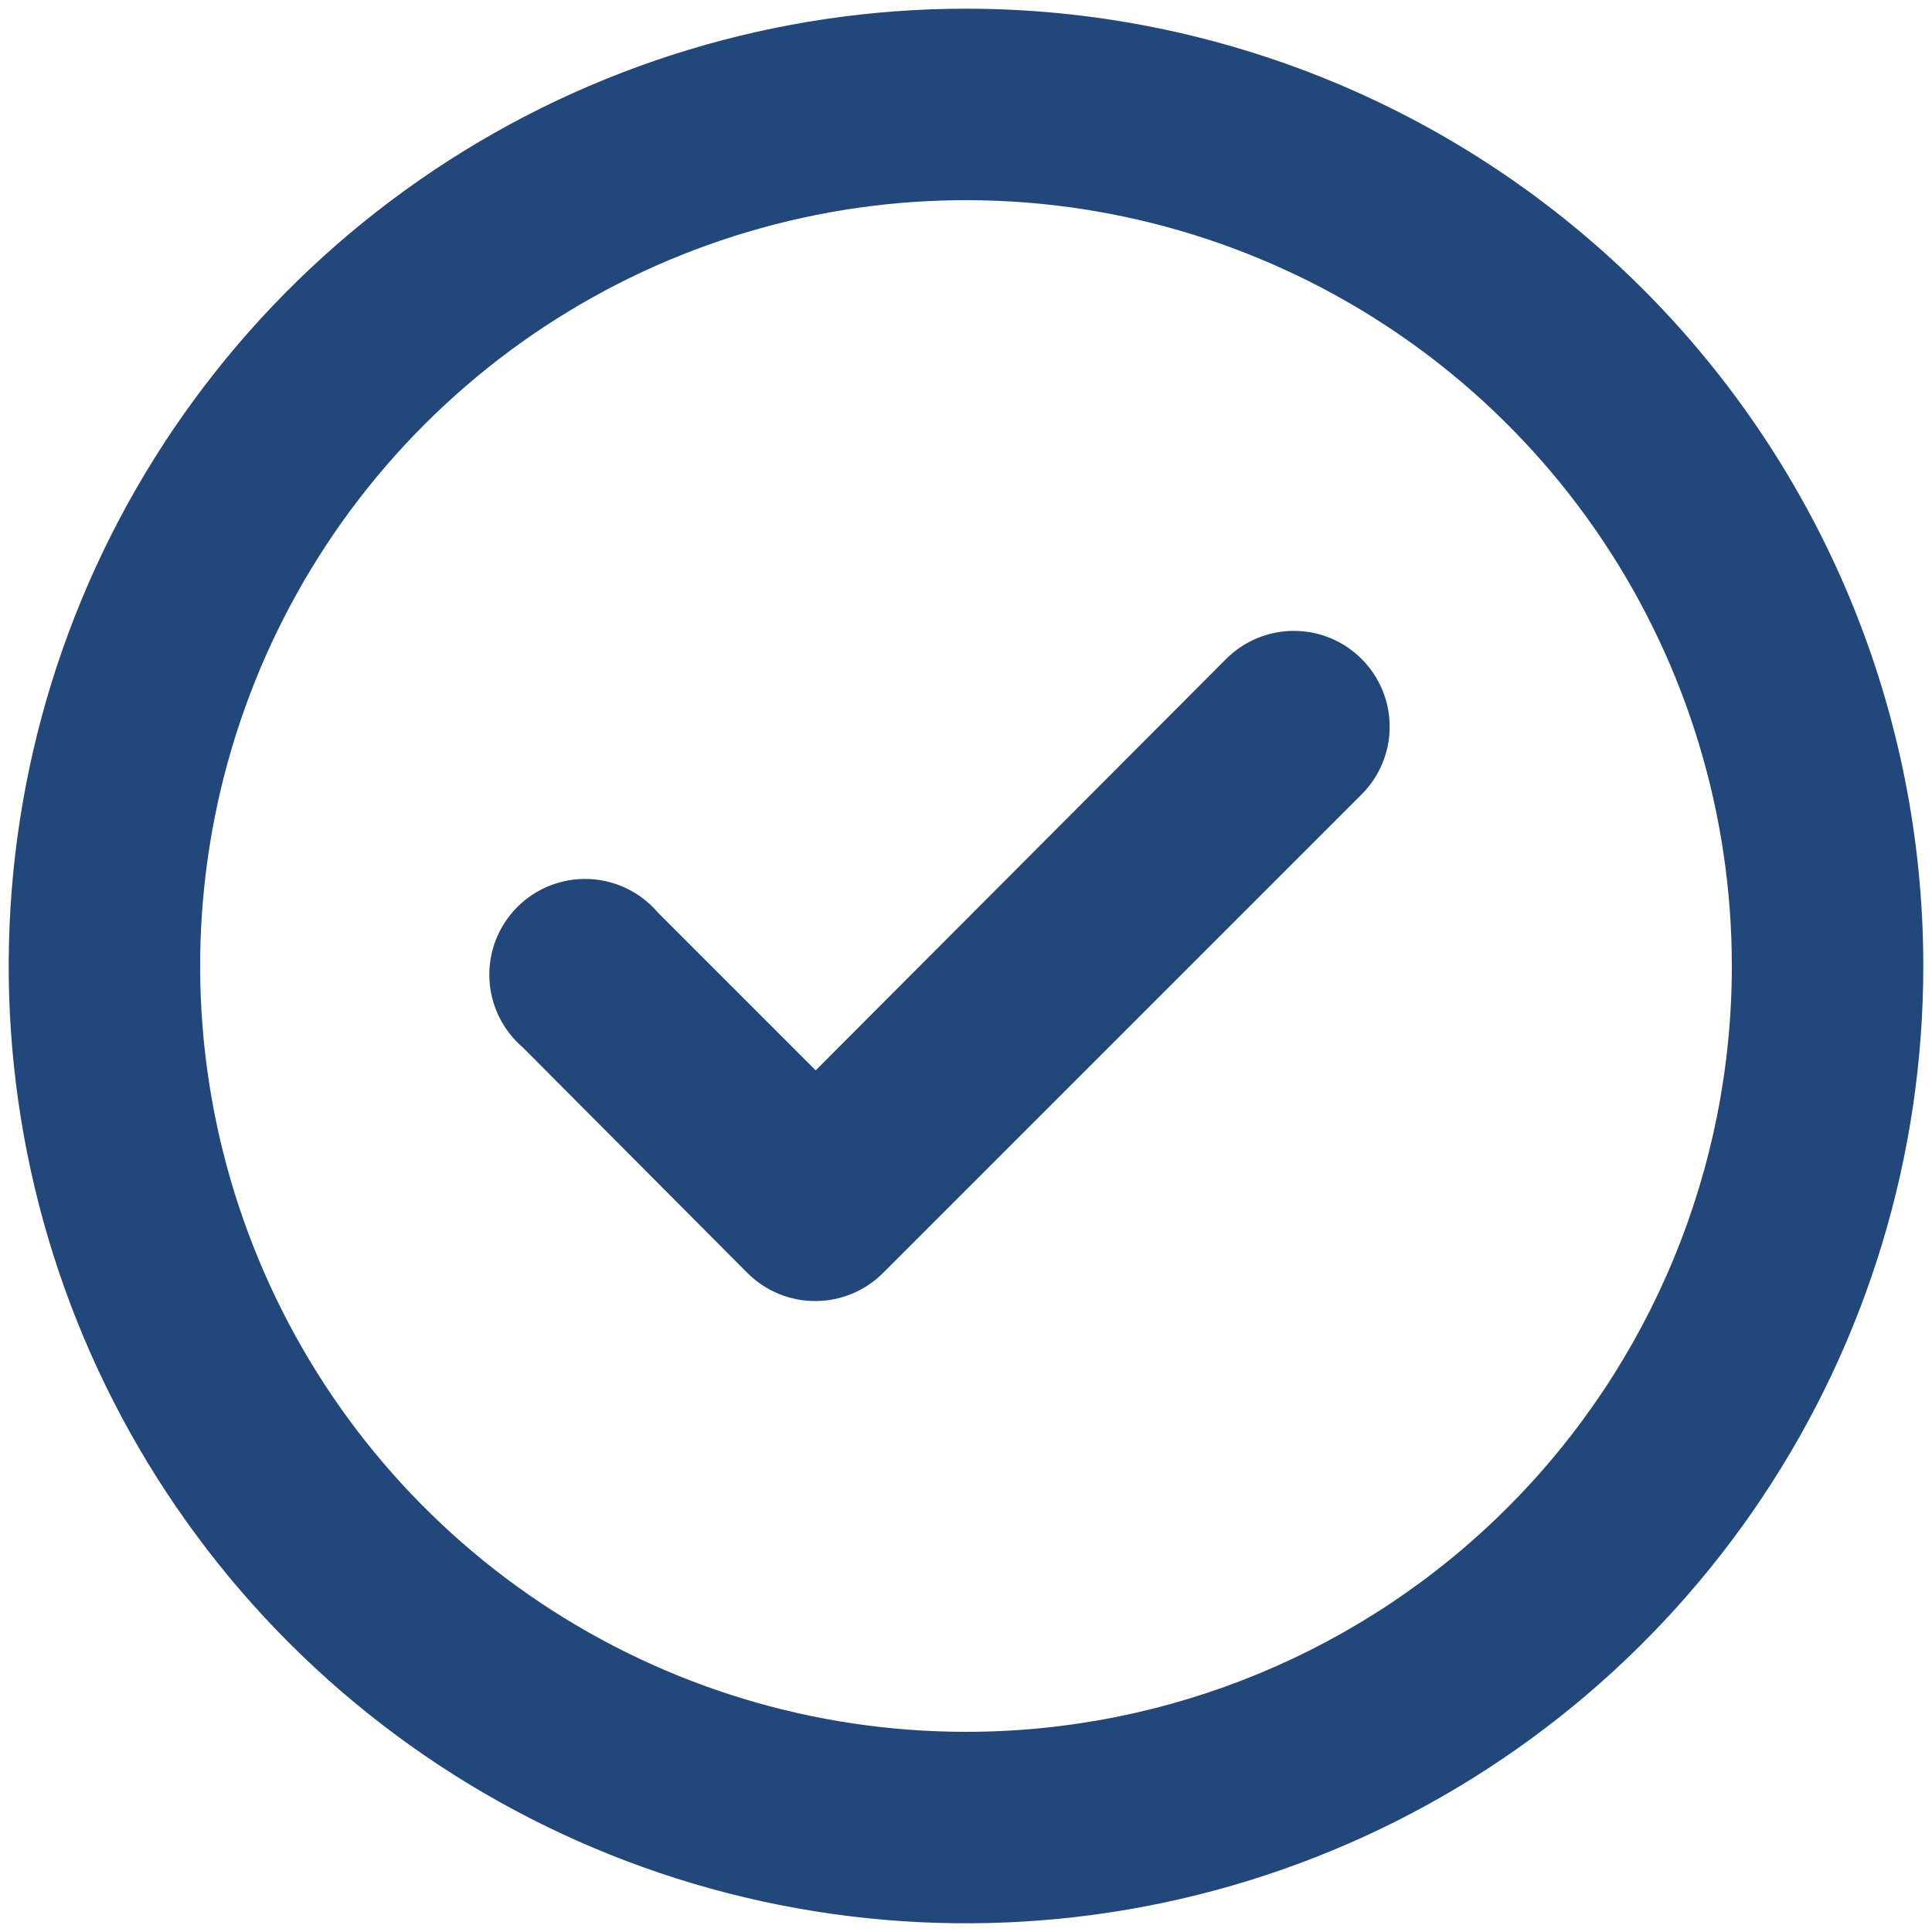
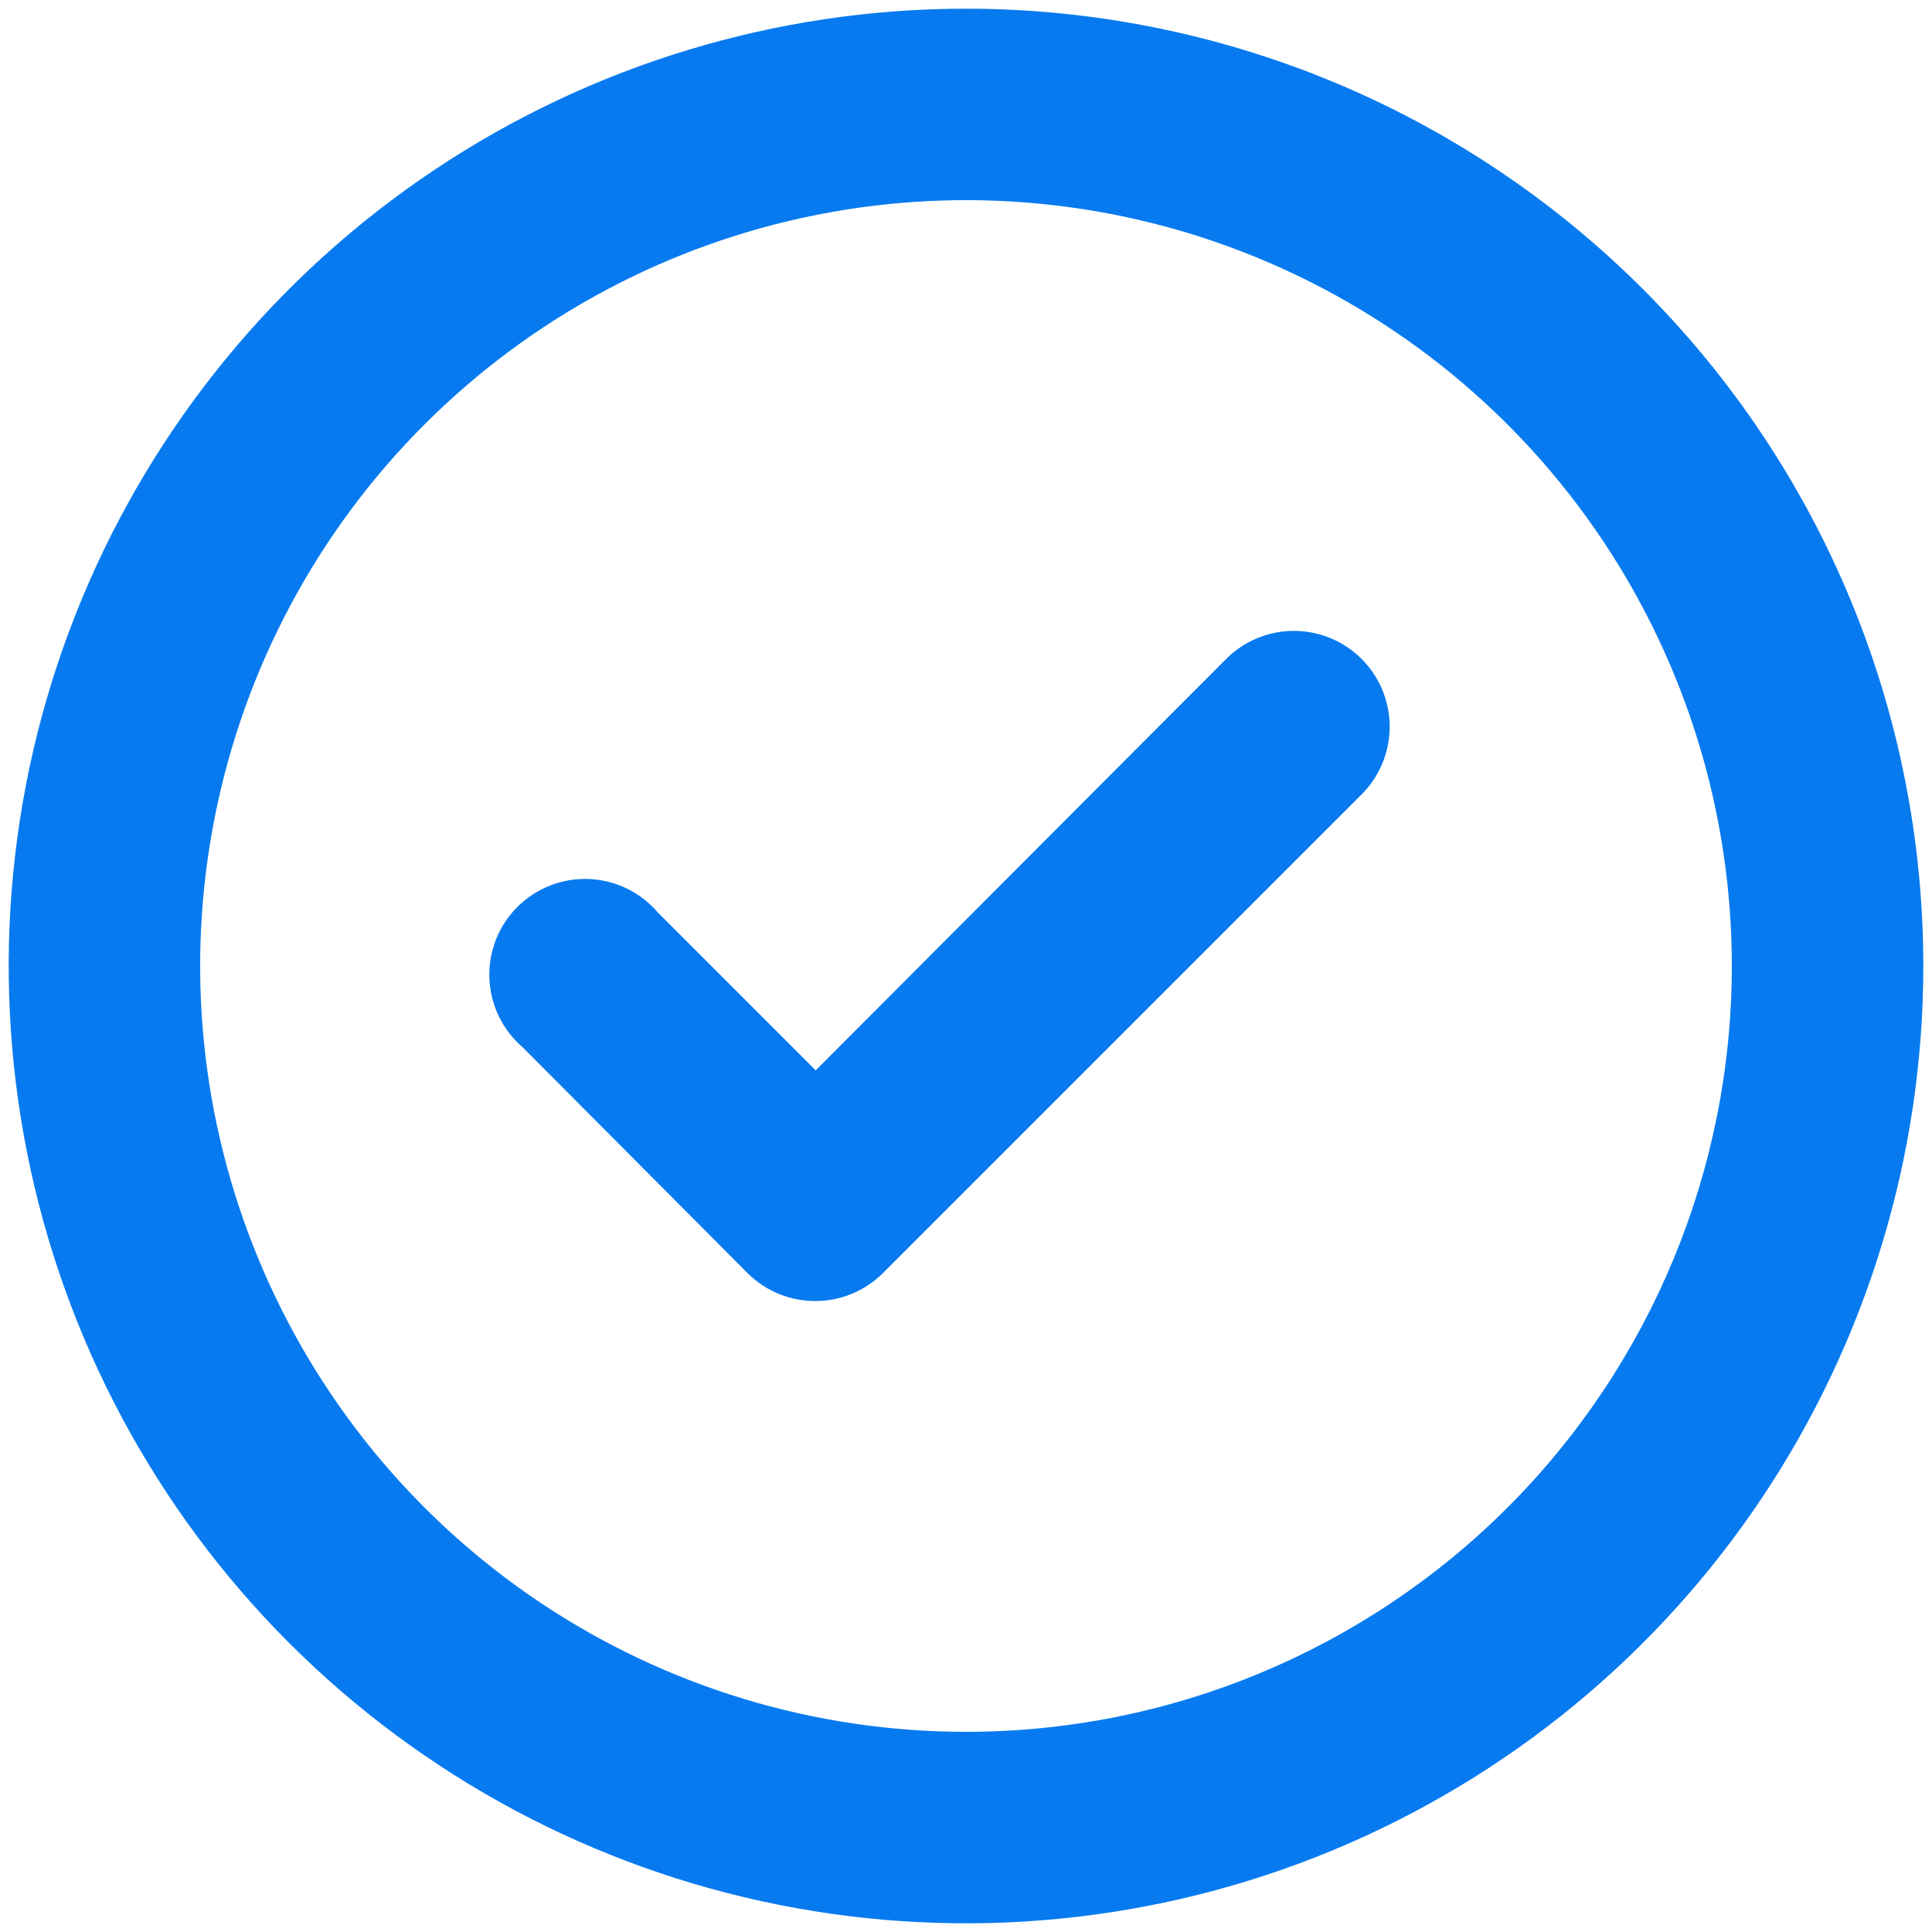
<svg xmlns="http://www.w3.org/2000/svg" width="74" height="74" viewBox="0 0 74 74" fill="none">
-   <path d="M46.973 25.23L31.243 40.997L25.193 34.947C24.865 34.563 24.46 34.251 24.005 34.031C23.55 33.811 23.055 33.687 22.55 33.668C22.045 33.648 21.541 33.733 21.071 33.918C20.6 34.102 20.173 34.382 19.816 34.739C19.458 35.096 19.179 35.524 18.994 35.994C18.81 36.465 18.725 36.968 18.744 37.473C18.764 37.978 18.888 38.474 19.108 38.929C19.328 39.383 19.64 39.788 20.023 40.117L28.64 48.77C28.983 49.11 29.389 49.379 29.836 49.561C30.282 49.744 30.761 49.836 31.243 49.833C32.205 49.829 33.127 49.447 33.81 48.77L52.143 30.437C52.487 30.096 52.76 29.69 52.946 29.244C53.132 28.797 53.228 28.317 53.228 27.833C53.228 27.349 53.132 26.87 52.946 26.423C52.76 25.976 52.487 25.571 52.143 25.23C51.456 24.547 50.527 24.164 49.558 24.164C48.59 24.164 47.66 24.547 46.973 25.23ZM37 0.333C29.748 0.333 22.659 2.484 16.629 6.513C10.599 10.542 5.9 16.268 3.124 22.968C0.349 29.668 -0.377 37.041 1.038 44.153C2.453 51.266 5.945 57.799 11.073 62.927C16.201 68.055 22.734 71.547 29.847 72.962C36.959 74.377 44.332 73.651 51.032 70.876C57.732 68.1 63.458 63.401 67.487 57.371C71.516 51.341 73.667 44.252 73.667 37C73.667 32.185 72.718 27.417 70.876 22.968C69.033 18.52 66.332 14.478 62.927 11.073C59.522 7.668 55.48 4.967 51.032 3.124C46.583 1.282 41.815 0.333 37 0.333ZM37 66.333C31.198 66.333 25.527 64.613 20.703 61.39C15.879 58.167 12.12 53.585 9.9 48.225C7.679 42.865 7.098 36.968 8.23 31.277C9.362 25.587 12.156 20.361 16.258 16.258C20.36 12.156 25.587 9.362 31.277 8.23C36.968 7.099 42.865 7.679 48.225 9.9C53.585 12.12 58.167 15.88 61.39 20.703C64.613 25.527 66.333 31.198 66.333 37C66.333 44.78 63.243 52.241 57.742 57.742C52.241 63.243 44.78 66.333 37 66.333Z" fill="#22477B" />
+   <path d="M46.973 25.23L31.243 40.997L25.193 34.947C24.865 34.563 24.46 34.251 24.005 34.031C23.55 33.811 23.055 33.687 22.55 33.668C22.045 33.648 21.541 33.733 21.071 33.918C20.6 34.102 20.173 34.382 19.816 34.739C19.458 35.096 19.179 35.523 18.994 35.994C18.81 36.465 18.725 36.968 18.744 37.473C18.764 37.978 18.888 38.474 19.108 38.928C19.328 39.383 19.64 39.788 20.023 40.117L28.64 48.77C28.983 49.11 29.389 49.379 29.836 49.561C30.282 49.743 30.761 49.836 31.243 49.833C32.205 49.829 33.127 49.447 33.81 48.77L52.143 30.437C52.487 30.096 52.76 29.69 52.946 29.243C53.132 28.797 53.228 28.317 53.228 27.833C53.228 27.349 53.132 26.87 52.946 26.423C52.76 25.976 52.487 25.571 52.143 25.23C51.456 24.547 50.527 24.164 49.558 24.164C48.59 24.164 47.66 24.547 46.973 25.23ZM37 0.333C29.748 0.333 22.659 2.484 16.629 6.513C10.599 10.542 5.9 16.268 3.124 22.968C0.349 29.668 -0.377 37.041 1.038 44.153C2.453 51.266 5.945 57.799 11.073 62.927C16.201 68.055 22.734 71.547 29.847 72.962C36.959 74.377 44.332 73.651 51.032 70.876C57.732 68.1 63.458 63.401 67.487 57.371C71.516 51.341 73.667 44.252 73.667 37C73.667 32.185 72.718 27.417 70.876 22.968C69.033 18.52 66.332 14.477 62.927 11.073C59.522 7.668 55.48 4.967 51.032 3.124C46.583 1.282 41.815 0.333 37 0.333ZM37 66.333C31.198 66.333 25.527 64.613 20.703 61.39C15.879 58.166 12.12 53.585 9.9 48.225C7.679 42.865 7.098 36.967 8.23 31.277C9.362 25.587 12.156 20.36 16.258 16.258C20.36 12.156 25.587 9.362 31.277 8.23C36.968 7.098 42.865 7.679 48.225 9.899C53.585 12.12 58.167 15.879 61.39 20.703C64.613 25.527 66.333 31.198 66.333 37C66.333 44.78 63.243 52.241 57.742 57.742C52.241 63.243 44.78 66.333 37 66.333Z" fill="#077AF0" />
</svg>
